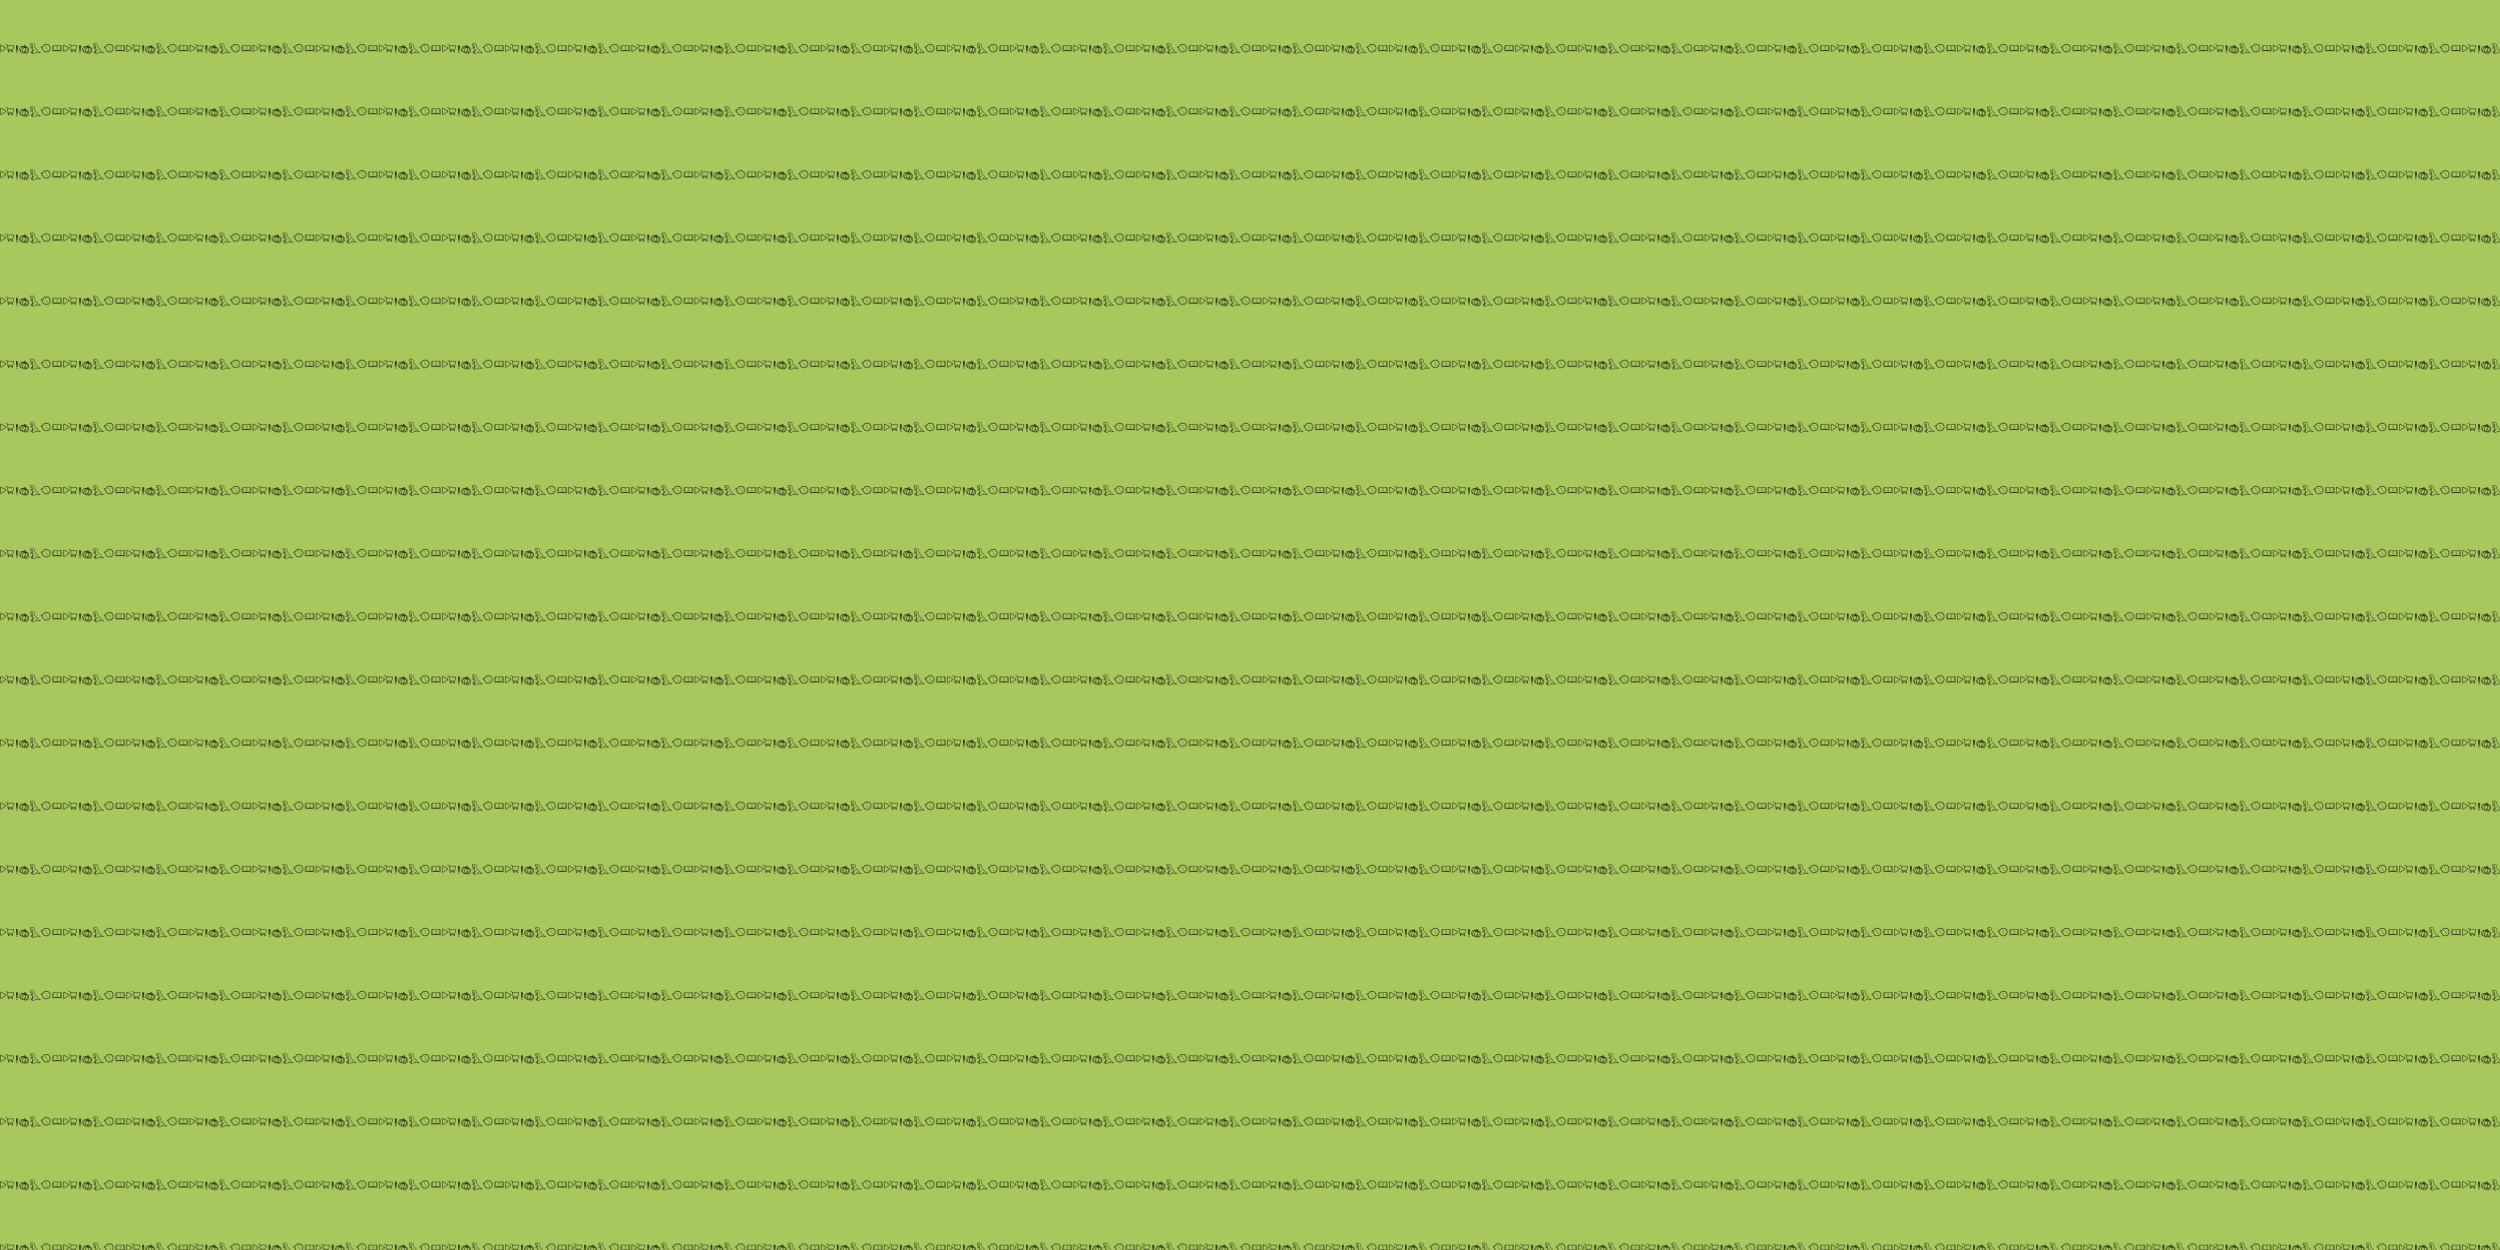
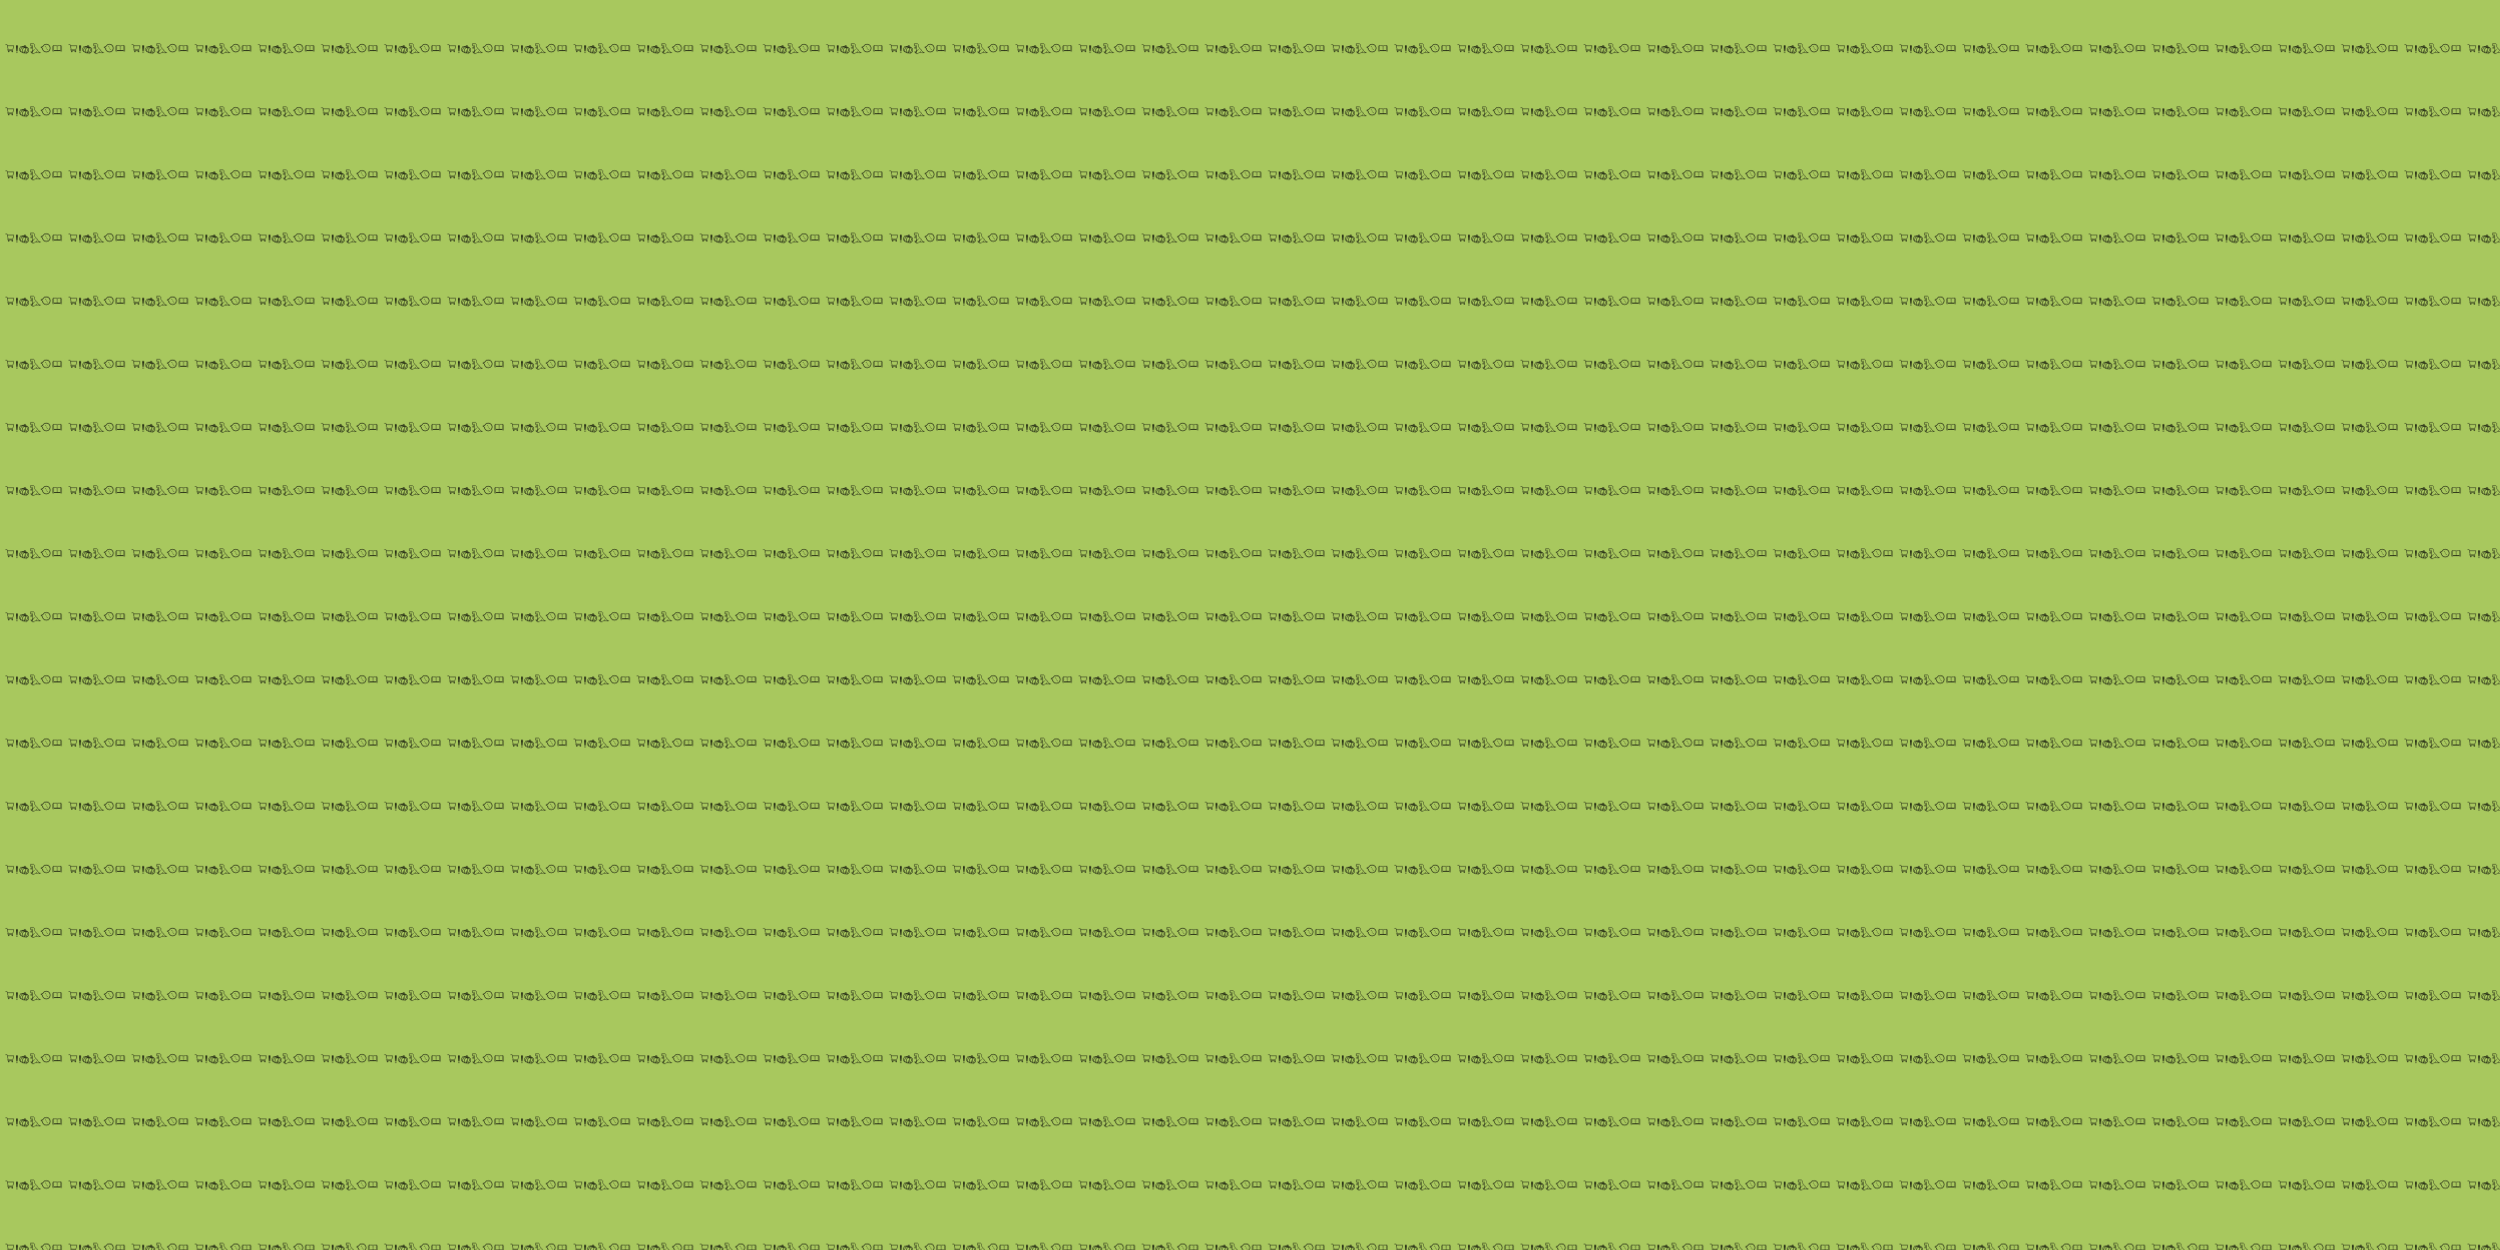
<svg xmlns="http://www.w3.org/2000/svg" xmlns:ns1="http://pattern.flaticon.com/" xmlns:xlink="http://www.w3.org/1999/xlink" x="0" y="0" width="1980" height="990" viewBox="0 0 13860 6930">
  <rect x="0px" y="0px" width="100%" height="100%" opacity="1" fill="#a8c85e" />
  <defs>
    <g transform="matrix(0.09486292 0 0 0.09486292 29.71508 247.2048)" id="L1_3">
      <path d="m164.961 300.004h.023c.02 0 .039-.004.059-.004h271.957c6.695 0 12.582-4.441 14.422-10.879l60-210c1.293-4.527.387-9.395-2.445-13.152-2.836-3.758-7.27-5.969-11.977-5.969h-366.633l-10.723-48.254c-1.527-6.863-7.613-11.746-14.645-11.746h-90c-8.285 0-15 6.715-15 15s6.715 15 15 15h77.969c1.898 8.551 51.312 230.918 54.156 243.711-15.941 6.93-27.125 22.824-27.125 41.289 0 24.812 20.188 45 45 45h272c8.285 0 15-6.715 15-15s-6.715-15-15-15h-272c-8.27 0-15-6.73-15-15 0-8.258 6.707-14.977 14.961-14.996zm312.152-210.004-51.43 180h-248.652l-40-180zm0 0" />
      <path d="m150 405c0 24.812 20.188 45 45 45s45-20.188 45-45-20.188-45-45-45-45 20.188-45 45zm45-15c8.27 0 15 6.73 15 15s-6.73 15-15 15-15-6.73-15-15 6.73-15 15-15zm0 0" />
      <path d="m362 405c0 24.812 20.188 45 45 45s45-20.188 45-45-20.188-45-45-45-45 20.188-45 45zm45-15c8.27 0 15 6.73 15 15s-6.73 15-15 15-15-6.73-15-15 6.73-15 15-15zm0 0" />
    </g>
    <g transform="matrix(0.2400262 0.178481 -0.178481 0.2400262 180.9289 212.2914)" id="L1_4">
      <path d="m275.535 120.617c-.289-1.445-1.352-2.615-2.762-3.043-1.42-.428-2.947-.045-3.988 1-16.891 16.885-35.916 12.729-48.898 6.271-10.293-5.121-20.662-8.232-30.816-9.248l-23.283-2.328c-10.748-1.074-21.324-4.58-30.584-10.135l-1.279-.768c-8.291-4.975-15.346-11.488-20.969-19.359-6.076-8.506-15.104-14.113-25.422-15.789-10.324-1.676-20.66.789-29.115 6.939l-26.802 19.495c-7.059 5.131-9.35 14.523-5.447 22.33l1.775 3.551c3.297 6.594 10.932 9.623 17.729 7.365l.057.166c1.486 4.459 4.795 8.119 9.082 10.043 4.285 1.928 9.219 1.969 13.543.117l24.225-10.381 4.336 14.451h-9.604c-8.592 0-15.58 6.988-15.58 15.58v6.42c0 5.514 4.486 10 10 10s10-4.486 10-10c0-1.104.896-2 2-2h13.273c5.745 7.213 13.203 12.814 21.585 16.324-1.093 15.975 7.259 24.872 10.908 27.956.193.164.234.379.234.531 0 .322-.215.611-.525.701l-10.625 3.125c-5.211 1.533-8.85 6.398-8.85 11.83v3.533c0 2.209 1.791 4 4 4h8c0 2.209 1.791 4 4 4h38.711c7.328 0 13.289-5.961 13.289-13.289v-8.535c4.322-3.917 16.646-16.399 21.719-34.852 6.989-1.625 13.8-3.895 20.25-6.792 50.503-22.692 46.048-48.137 45.833-49.209zm-147.777 100.677c.189-1.715 1.402-3.193 3.082-3.688l10.623-3.125c3.691-1.084 6.27-4.529 6.27-8.377 0-2.572-1.119-4.992-3.07-6.641-2.56-2.165-8.156-8.276-8.098-19.28 1.602.396 3.22.72 4.86.969 1.03 9.62 4.924 19.992 14.107 29.797.191.203.305.451.305.666 0 .455-.309.846-.746.953l-12.648 3.086c-3.43.838-6.263 2.906-8.165 5.639h-6.52zm98.666-58.765c-4.877 2.189-9.981 3.992-15.215 5.405.696-5.525.689-11.462-.363-17.776-.363-2.176-2.408-3.658-4.604-3.287-2.178.363-3.65 2.424-3.287 4.604 5.416 32.496-21.473 54.846-21.746 55.068-.932.76-1.477 1.902-1.477 3.104v10.359c0 2.916-2.373 5.289-5.289 5.289h-33.201c.795-.898 1.861-1.564 3.098-1.865l12.646-3.088c4.033-.984 6.85-4.572 6.85-8.725 0-2.262-.879-4.443-2.469-6.139-8.529-9.106-11.758-18.718-12.296-27.458.001-.011.008-.02.009-.031.004-.046-.017-.087-.015-.133-.955-16.512 7.663-29.868 8.22-30.711 1.217-1.84.717-4.322-1.121-5.543-1.838-1.217-4.316-.723-5.539 1.111-.146.218-8.642 13.268-9.44 30.337-8.717-1.605-16.789-5.728-23.259-11.757h.729c2.209 0 4-1.791 4-4s-1.791-4-4-4h-24.923c-5.514 0-10 4.486-10 10 0 1.104-.896 2-2 2s-2-.896-2-2v-6.42c0-4.18 3.4-7.58 7.58-7.58h19.576c2.209 0 4-1.791 4-4s-1.791-4-4-4h-1.601c-.057-.182-.125-.356-.18-.539l-6.152-20.504c-.328-1.09-1.105-1.99-2.139-2.473-1.033-.486-2.221-.504-3.27-.053l-28.344 12.146c-2.299.984-4.826.963-7.113-.062-2.285-1.025-3.979-2.898-4.77-5.275l-.369-1.107 32.195-16.098c1.977-.988 2.777-3.391 1.789-5.367-.988-1.975-3.385-2.777-5.367-1.789l-35.299 17.65c-.001.001-.002.002-.003.003l-2.221 1.109c-1.594.797-3.396.924-5.09.363-1.689-.564-3.057-1.75-3.854-3.344l-1.775-3.551c-2.146-4.293-.887-9.459 2.996-12.283l26.803-19.494c6.717-4.885 14.936-6.84 23.125-5.512 8.197 1.332 15.369 5.785 20.195 12.543 6.264 8.77 14.125 16.025 23.361 21.568l1.279.768c10.266 6.158 21.99 10.045 33.904 11.236l23.283 2.328c9.189.918 18.625 3.762 28.051 8.451 10.838 5.387 30.379 11.559 49.23-.553-3.683 7.817-13.464 19.542-39.128 31.075z" />
      <path d="m65.708 93.99c-2.142 0-3.879 1.737-3.879 3.879s1.737 3.879 3.879 3.879 3.879-1.737 3.879-3.879-1.737-3.879-3.879-3.879z" />
    </g>
    <path d="m256 0c-141.484 0-256 114.496-256 256 0 44.902 11.711 88.758 33.949 127.438l-32.984 102.43c-2.301 7.141-.41 14.969 4.895 20.273 5.254 5.254 13.062 7.215 20.273 4.895l102.43-32.984c38.68 22.238 82.535 33.949 127.438 33.949 141.484 0 256-114.496 256-256 0-141.484-114.496-256-256-256zm0 472c-40.559 0-80.094-11.316-114.332-32.727-4.926-3.078-11.043-3.91-16.734-2.078l-73.941 23.812 23.812-73.941c1.805-5.609 1.043-11.734-2.082-16.734-21.406-34.238-32.723-73.773-32.723-114.332 0-119.102 96.898-216 216-216s216 96.898 216 216-96.898 216-216 216zm25-216c0 13.805-11.191 25-25 25s-25-11.195-25-25c0-13.809 11.191-25 25-25s25 11.191 25 25zm100 0c0 13.805-11.191 25-25 25s-25-11.195-25-25c0-13.809 11.191-25 25-25s25 11.191 25 25zm-200 0c0 13.805-11.191 25-25 25-13.805 0-25-11.195-25-25 0-13.809 11.195-25 25-25 13.809 0 25 11.191 25 25zm0 0" transform="matrix(0.05248058 0.07457767 -0.07457767 0.05248058 262.6568 234.4731)" id="L1_6" />
    <path d="M404.72,82.944c-0.027,0-0.054,0-0.08,0h0h-27.12v-9.28c0.146-3.673-2.23-6.974-5.76-8    c-18.828-4.934-38.216-7.408-57.68-7.36c-32,0-75.6,7.2-107.84,40c-32-33.12-75.92-40-107.84-40    c-19.464-0.048-38.852,2.426-57.68,7.36c-3.53,1.026-5.906,4.327-5.76,8v9.2H8c-4.418,0-8,3.582-8,8v255.52c0,4.418,3.582,8,8,8    c1.374-0.004,2.724-0.362,3.92-1.04c0.8-0.4,80.8-44.16,192.48-16h1.2h0.72c0.638,0.077,1.282,0.077,1.92,0    c112-28.4,192,15.28,192.48,16c2.475,1.429,5.525,1.429,8,0c2.46-1.42,3.983-4.039,4-6.88V90.944    C412.72,86.526,409.139,82.944,404.72,82.944z M16,333.664V98.944h19.12v200.64c-0.05,4.418,3.491,8.04,7.909,8.09    c0.432,0.005,0.864-0.025,1.291-0.09c16.55-2.527,33.259-3.864,50-4c23.19-0.402,46.283,3.086,68.32,10.32    C112.875,307.886,62.397,314.688,16,333.664z M94.32,287.664c-14.551,0.033-29.085,0.968-43.52,2.8V79.984    c15.576-3.47,31.482-5.241,47.44-5.28c29.92,0,71.2,6.88,99.84,39.2l0.24,199.28C181.68,302.304,149.2,287.664,94.32,287.664z     M214.32,113.904c28.64-32,69.92-39.2,99.84-39.2c15.957,0.047,31.863,1.817,47.44,5.28v210.48    c-14.354-1.849-28.808-2.811-43.28-2.88c-54.56,0-87.12,14.64-104,25.52V113.904z M396.64,333.664    c-46.496-19.028-97.09-25.831-146.96-19.76c22.141-7.26,45.344-10.749,68.64-10.32c16.846,0.094,33.663,1.404,50.32,3.92    c4.368,0.663,8.447-2.341,9.11-6.709c0.065-0.427,0.095-0.859,0.09-1.291V98.944h19.12L396.64,333.664z" transform="matrix(0.1184637 0 0 0.1184637 292.5441 243.558)" id="L1_8" />
-     <path d="M26.511,12.004L6.233,0.463c-2.151-1.228-4.344,0.115-4.344,2.53v24.093   c0,2.046,1.332,2.979,2.57,2.979c0.583,0,1.177-0.184,1.767-0.543l20.369-12.468c1.024-0.629,1.599-1.56,1.581-2.555   C28.159,13.503,27.553,12.593,26.511,12.004z M25.23,14.827L4.862,27.292c-0.137,0.084-0.245,0.126-0.319,0.147   c-0.02-0.074-0.04-0.188-0.04-0.353V2.994c0-0.248,0.045-0.373,0.045-0.404c0.08,0.005,0.22,0.046,0.396,0.146l20.275,11.541   c0.25,0.143,0.324,0.267,0.348,0.24C25.554,14.551,25.469,14.678,25.23,14.827z" transform="matrix(1.307132 0 0 1.307132 -1.64326 248.3282)" fill="#010002" id="L1_9" />
+     <path d="M26.511,12.004L6.233,0.463c-2.151-1.228-4.344,0.115-4.344,2.53v24.093   c0,2.046,1.332,2.979,2.57,2.979c0.583,0,1.177-0.184,1.767-0.543l20.369-12.468c1.024-0.629,1.599-1.56,1.581-2.555   C28.159,13.503,27.553,12.593,26.511,12.004z M25.23,14.827L4.862,27.292c-0.137,0.084-0.245,0.126-0.319,0.147   c-0.02-0.074-0.04-0.188-0.04-0.353V2.994c0-0.248,0.045-0.373,0.045-0.404c0.08,0.005,0.22,0.046,0.396,0.146l20.275,11.541   c0.25,0.143,0.324,0.267,0.348,0.24C25.554,14.551,25.469,14.678,25.23,14.827z" transform="matrix(1.307132 0 0 1.307132 -1.64326 248.3282)" fill="#a8c85e" id="L1_9" />
    <g transform="matrix(0.0872456 0 0 0.0872456 72.65022 250.6428)" id="L1_10">
      <path d="M244.709,389.496c18.736,0,34.332-14.355,35.91-33.026l24.359-290.927c1.418-16.873-4.303-33.553-15.756-46.011   C277.783,7.09,261.629,0,244.709,0s-33.074,7.09-44.514,19.532C188.74,31.99,183.022,48.67,184.44,65.543l24.359,290.927   C210.377,375.141,225.973,389.496,244.709,389.496z" />
      <path d="M244.709,410.908c-21.684,0-39.256,17.571-39.256,39.256c0,21.683,17.572,39.254,39.256,39.254   s39.256-17.571,39.256-39.254C283.965,428.479,266.393,410.908,244.709,410.908z" />
    </g>
    <g transform="matrix(0.100456 0.02954589 -0.02954589 0.100456 116.8338 239.712)" id="L1_11">
      <path d="M298.761,307.01c-6.017,0-10.894,4.877-10.894,10.894c0,29.65-6.517,57.837-17.88,77.336    c-6.879,11.805-12.932,15.773-14.514,16.361c-5.773,0.274-10.367,5.042-10.367,10.882c0,6.017,4.877,10.894,10.894,10.894    c10.633,0,22.899-10.156,32.813-27.166c13.246-22.73,20.843-54.916,20.843-88.306C309.654,311.887,304.777,307.01,298.761,307.01z    " />
      <path d="M479.725,174.224c-21.643-30.985-50.803-48.048-82.108-48.048c-2.096,0-4.178,0.103-6.252,0.256    c-18.8-17.881-41.073-27.49-64.557-27.49c-13.213,0-26.038,3.059-38.082,8.906c-4.083-46.701-30.415-64.163-46.295-70.471    c-8.114-3.222-16.995-3.094-25.011,0.363c-8.016,3.458-14.205,9.83-17.428,17.943c-3.222,8.112-3.094,16.995,0.364,25.01    c3.458,8.014,9.829,14.205,17.859,17.387c0.776,0.489,2.519,3.081,3.876,9.198c-11.7-5.478-24.12-8.336-36.901-8.336    c-23.483,0-45.755,9.609-64.557,27.49c-2.074-0.153-4.156-0.256-6.252-0.256c-31.305,0-60.465,17.064-82.108,48.048    C11.461,204.019,0,243.439,0,285.223c0,41.784,11.461,81.203,32.275,110.998c21.643,30.985,50.803,48.048,82.108,48.048    c5.889,0,11.698-0.626,17.398-1.814c16.215,11.862,34.416,18.154,53.41,18.154c7.982,0,15.82-1.135,23.432-3.305    c14.221,12.834,30.39,19.646,47.376,19.646c16.986,0,33.156-6.812,47.376-19.646c7.614,2.17,15.45,3.305,23.432,3.305    c18.994,0,37.195-6.292,53.41-18.154c5.701,1.187,11.51,1.814,17.398,1.814c31.305,0,60.465-17.064,82.108-48.048    C500.539,366.426,512,327.006,512,285.223C512,243.439,500.539,204.018,479.725,174.224z M288.91,132.861    c11.81-7.943,24.675-12.132,37.898-12.132c13.186,0,26.013,4.179,37.794,12.077c-7.058,2.914-13.877,6.755-20.374,11.506    c-5.706-1.189-11.524-1.795-17.419-1.795c-13.738,0-27.055,3.311-39.512,9.617C287.939,146.247,288.541,139.577,288.91,132.861z     M220.363,72.062c-1.153-2.672-1.195-5.632-0.12-8.337c1.074-2.704,3.136-4.828,5.808-5.981c1.385-0.597,2.848-0.897,4.312-0.897    c1.361,0,2.722,0.258,4.025,0.776c11.755,4.67,31.678,18.47,33.033,58.436c0.48,14.163-1.541,32.842-2.931,43.383    c-2.804-0.381-5.634-0.585-8.489-0.585c-4.538,0-9.016,0.498-13.415,1.454c2.028-9.132,3.743-25.341,2.91-41.012    c-1.219-22.925-7.661-36.863-19.151-41.427C223.639,76.797,221.515,74.734,220.363,72.062z M185.192,120.729    c13.49,0,26.603,4.375,38.606,12.631c-0.245,6.495-0.856,12.696-1.613,17.543c-11.728-5.505-24.178-8.387-36.994-8.387    c-5.895,0-11.712,0.606-17.419,1.795c-6.497-4.751-13.316-8.592-20.374-11.506C159.181,124.908,172.007,120.729,185.192,120.729z     M50.136,383.744c-18.281-26.171-28.348-61.159-28.348-98.522c0-37.362,10.068-72.352,28.348-98.522    c17.449-24.98,40.266-38.738,64.247-38.738c9.414,0,18.648,2.126,27.449,6.214c-14.423,8.143-27.587,20.408-38.749,36.387    C82.27,220.36,70.809,259.779,70.809,301.563c0,41.784,11.461,81.203,32.275,110.998c2.404,3.442,4.906,6.702,7.489,9.797    C87.994,420.98,66.658,407.397,50.136,383.744z M185.191,438.823c-23.981,0-46.798-13.758-64.247-38.738    c-18.281-26.171-28.348-61.159-28.348-98.522c0-37.362,10.068-72.352,28.348-98.522c17.449-24.98,40.266-38.738,64.247-38.738    c10.717,0,21.198,2.757,31.074,8.028c-11.454,8.243-21.87,20.131-30.725,35.328c-17.262,29.622-26.769,68.775-26.769,110.244    c0,41.471,9.507,80.623,26.769,110.246c2.109,3.619,4.311,7.043,6.59,10.282C189.831,438.69,187.517,438.823,185.191,438.823z     M256,455.163c-19.023,0-37.362-13.491-51.636-37.984c-15.351-26.343-23.806-61.6-23.806-99.276s8.455-72.932,23.806-99.275    c14.275-24.494,32.612-37.985,51.636-37.985s37.362,13.49,51.637,37.985c15.351,26.343,23.806,61.599,23.806,99.275    c0,37.676-8.455,72.933-23.806,99.276C293.362,441.673,275.025,455.163,256,455.163z M391.056,400.085    c-17.449,24.98-40.266,38.738-64.247,38.738c-2.325,0-4.638-0.134-6.937-0.391c2.279-3.241,4.481-6.664,6.59-10.282    c17.262-29.622,26.769-68.775,26.769-110.246c0-41.471-9.507-80.623-26.769-110.245c-8.855-15.197-19.273-27.084-30.725-35.328    c9.876-5.27,20.357-8.027,31.074-8.027c23.981,0,46.798,13.758,64.247,38.738c18.279,26.17,28.347,61.159,28.347,98.522    S409.336,373.915,391.056,400.085z M461.864,383.744c-16.522,23.653-37.858,37.235-60.437,38.614    c2.583-3.094,5.085-6.354,7.489-9.797c20.813-29.795,32.275-69.215,32.275-110.998s-11.461-81.203-32.275-110.998    c-11.162-15.979-24.325-28.244-38.749-36.387c8.801-4.087,18.034-6.214,27.449-6.214c23.981,0,46.798,13.758,64.247,38.738    c18.281,26.169,28.349,61.158,28.349,98.521S480.145,357.574,461.864,383.744z" />
    </g>
  </defs>
  <g ns1:class="KUsePattern" opacity="0.76">
    <pattern id="pattern_L1_3" width="350" height="350" patternUnits="userSpaceOnUse">
      <use xlink:href="#L1_3" x="-350" y="-350" />
      <use xlink:href="#L1_3" x="0" y="-350" />
      <use xlink:href="#L1_3" x="350" y="-350" />
      <use xlink:href="#L1_3" x="-350" y="0" />
      <use xlink:href="#L1_3" x="0" y="0" />
      <use xlink:href="#L1_3" x="350" y="0" />
      <use xlink:href="#L1_3" x="-350" y="350" />
      <use xlink:href="#L1_3" x="0" y="350" />
      <use xlink:href="#L1_3" x="350" y="350" />
    </pattern>
    <rect x="0" y="0" width="100%" height="100%" fill="url(#pattern_L1_3)" />
  </g>
  <g ns1:class="KUsePattern" opacity="0.77">
    <pattern id="pattern_L1_4" width="350" height="350" patternUnits="userSpaceOnUse">
      <use xlink:href="#L1_4" x="-350" y="-350" />
      <use xlink:href="#L1_4" x="0" y="-350" />
      <use xlink:href="#L1_4" x="350" y="-350" />
      <use xlink:href="#L1_4" x="-350" y="0" />
      <use xlink:href="#L1_4" x="0" y="0" />
      <use xlink:href="#L1_4" x="350" y="0" />
      <use xlink:href="#L1_4" x="-350" y="350" />
      <use xlink:href="#L1_4" x="0" y="350" />
      <use xlink:href="#L1_4" x="350" y="350" />
    </pattern>
    <rect x="0" y="0" width="100%" height="100%" fill="url(#pattern_L1_4)" />
  </g>
  <g ns1:class="KUsePattern" opacity="0.69">
    <pattern id="pattern_L1_9" width="350" height="350" patternUnits="userSpaceOnUse">
      <use xlink:href="#L1_9" x="-350" y="-350" />
      <use xlink:href="#L1_9" x="0" y="-350" />
      <use xlink:href="#L1_9" x="350" y="-350" />
      <use xlink:href="#L1_9" x="-350" y="0" />
      <use xlink:href="#L1_9" x="0" y="0" />
      <use xlink:href="#L1_9" x="350" y="0" />
      <use xlink:href="#L1_9" x="-350" y="350" />
      <use xlink:href="#L1_9" x="0" y="350" />
      <use xlink:href="#L1_9" x="350" y="350" />
    </pattern>
    <rect x="0" y="0" width="100%" height="100%" fill="url(#pattern_L1_9)" />
  </g>
  <g ns1:class="KUsePattern">
    <pattern id="pattern_L1_8" width="350" height="350" patternUnits="userSpaceOnUse">
      <use xlink:href="#L1_8" x="-350" y="-350" />
      <use xlink:href="#L1_8" x="0" y="-350" />
      <use xlink:href="#L1_8" x="350" y="-350" />
      <use xlink:href="#L1_8" x="-350" y="0" />
      <use xlink:href="#L1_8" x="0" y="0" />
      <use xlink:href="#L1_8" x="350" y="0" />
      <use xlink:href="#L1_8" x="-350" y="350" />
      <use xlink:href="#L1_8" x="0" y="350" />
      <use xlink:href="#L1_8" x="350" y="350" />
    </pattern>
    <rect x="0" y="0" width="100%" height="100%" fill="url(#pattern_L1_8)" />
  </g>
  <g ns1:class="KUsePattern" opacity="0.75">
    <pattern id="pattern_L1_10" width="350" height="350" patternUnits="userSpaceOnUse">
      <use xlink:href="#L1_10" x="-350" y="-350" />
      <use xlink:href="#L1_10" x="0" y="-350" />
      <use xlink:href="#L1_10" x="350" y="-350" />
      <use xlink:href="#L1_10" x="-350" y="0" />
      <use xlink:href="#L1_10" x="0" y="0" />
      <use xlink:href="#L1_10" x="350" y="0" />
      <use xlink:href="#L1_10" x="-350" y="350" />
      <use xlink:href="#L1_10" x="0" y="350" />
      <use xlink:href="#L1_10" x="350" y="350" />
    </pattern>
    <rect x="0" y="0" width="100%" height="100%" fill="url(#pattern_L1_10)" />
  </g>
  <g ns1:class="KUsePattern" opacity="0.75">
    <pattern id="pattern_L1_6" width="350" height="350" patternUnits="userSpaceOnUse">
      <use xlink:href="#L1_6" x="-350" y="-350" />
      <use xlink:href="#L1_6" x="0" y="-350" />
      <use xlink:href="#L1_6" x="350" y="-350" />
      <use xlink:href="#L1_6" x="-350" y="0" />
      <use xlink:href="#L1_6" x="0" y="0" />
      <use xlink:href="#L1_6" x="350" y="0" />
      <use xlink:href="#L1_6" x="-350" y="350" />
      <use xlink:href="#L1_6" x="0" y="350" />
      <use xlink:href="#L1_6" x="350" y="350" />
    </pattern>
    <rect x="0" y="0" width="100%" height="100%" fill="url(#pattern_L1_6)" />
  </g>
  <g ns1:class="KUsePattern">
    <pattern id="pattern_L1_11" width="350" height="350" patternUnits="userSpaceOnUse">
      <use xlink:href="#L1_11" x="-350" y="-350" />
      <use xlink:href="#L1_11" x="0" y="-350" />
      <use xlink:href="#L1_11" x="350" y="-350" />
      <use xlink:href="#L1_11" x="-350" y="0" />
      <use xlink:href="#L1_11" x="0" y="0" />
      <use xlink:href="#L1_11" x="350" y="0" />
      <use xlink:href="#L1_11" x="-350" y="350" />
      <use xlink:href="#L1_11" x="0" y="350" />
      <use xlink:href="#L1_11" x="350" y="350" />
    </pattern>
    <rect x="0" y="0" width="100%" height="100%" fill="url(#pattern_L1_11)" />
  </g>
</svg>
